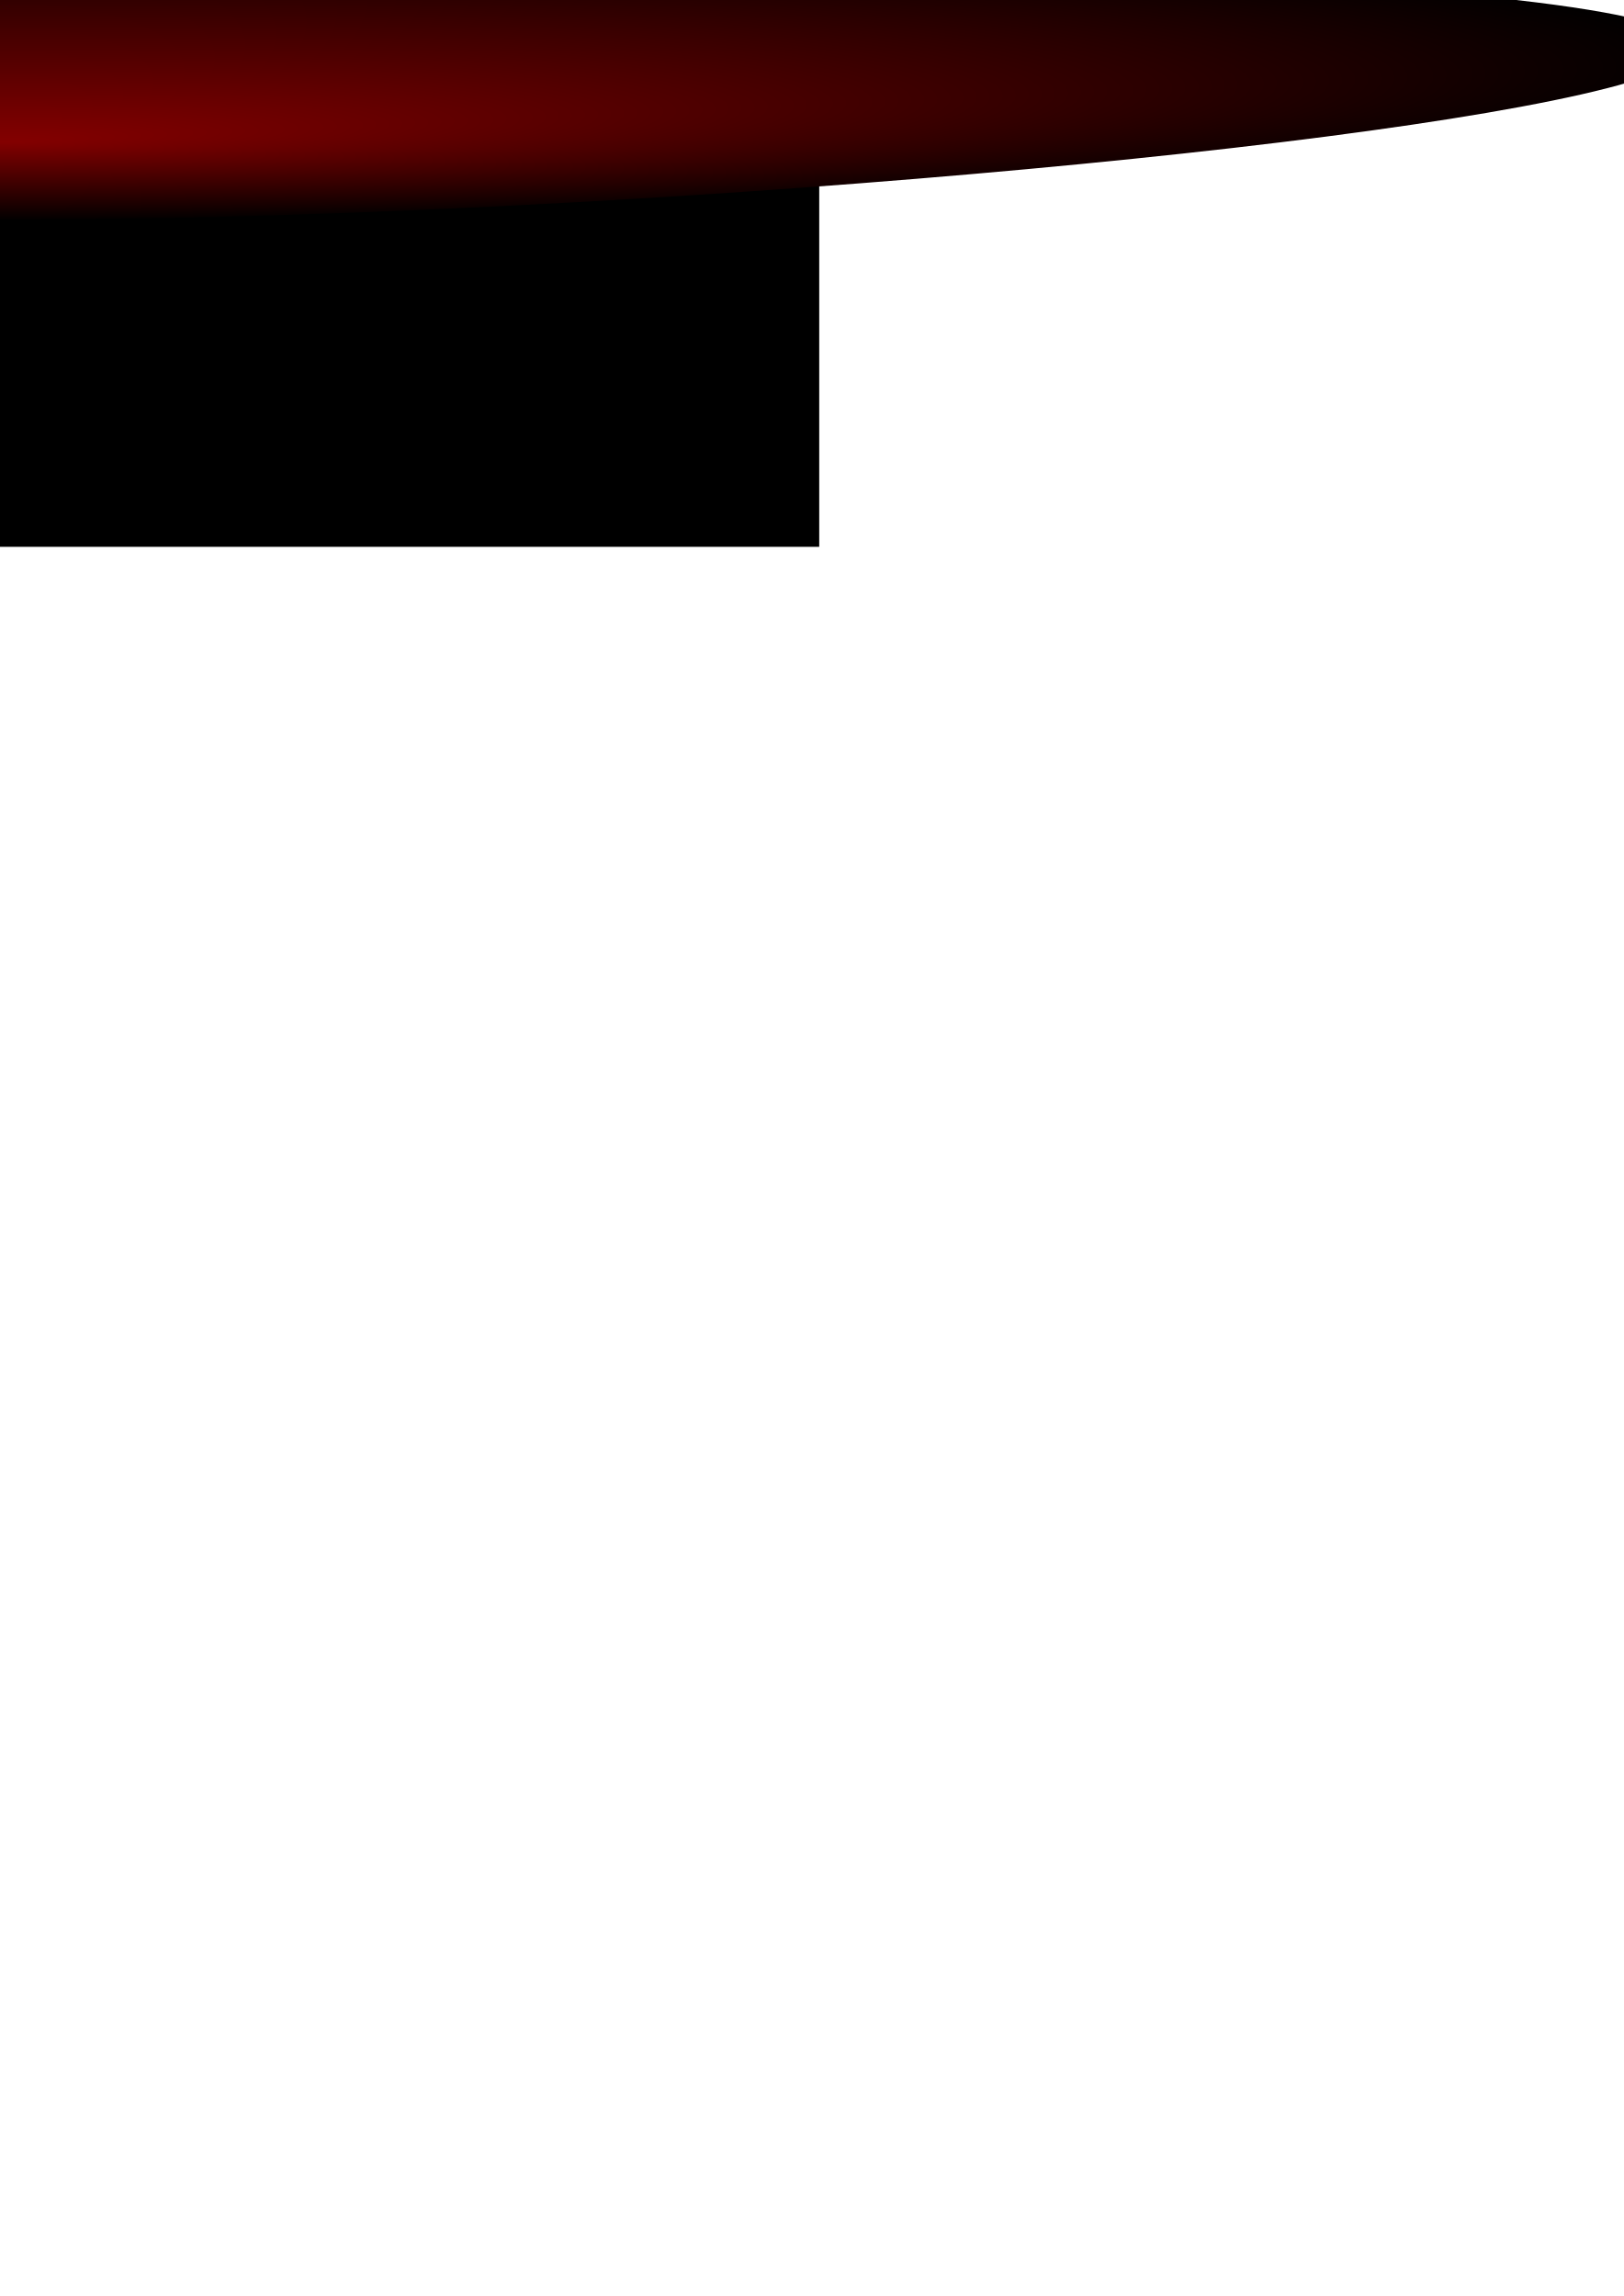
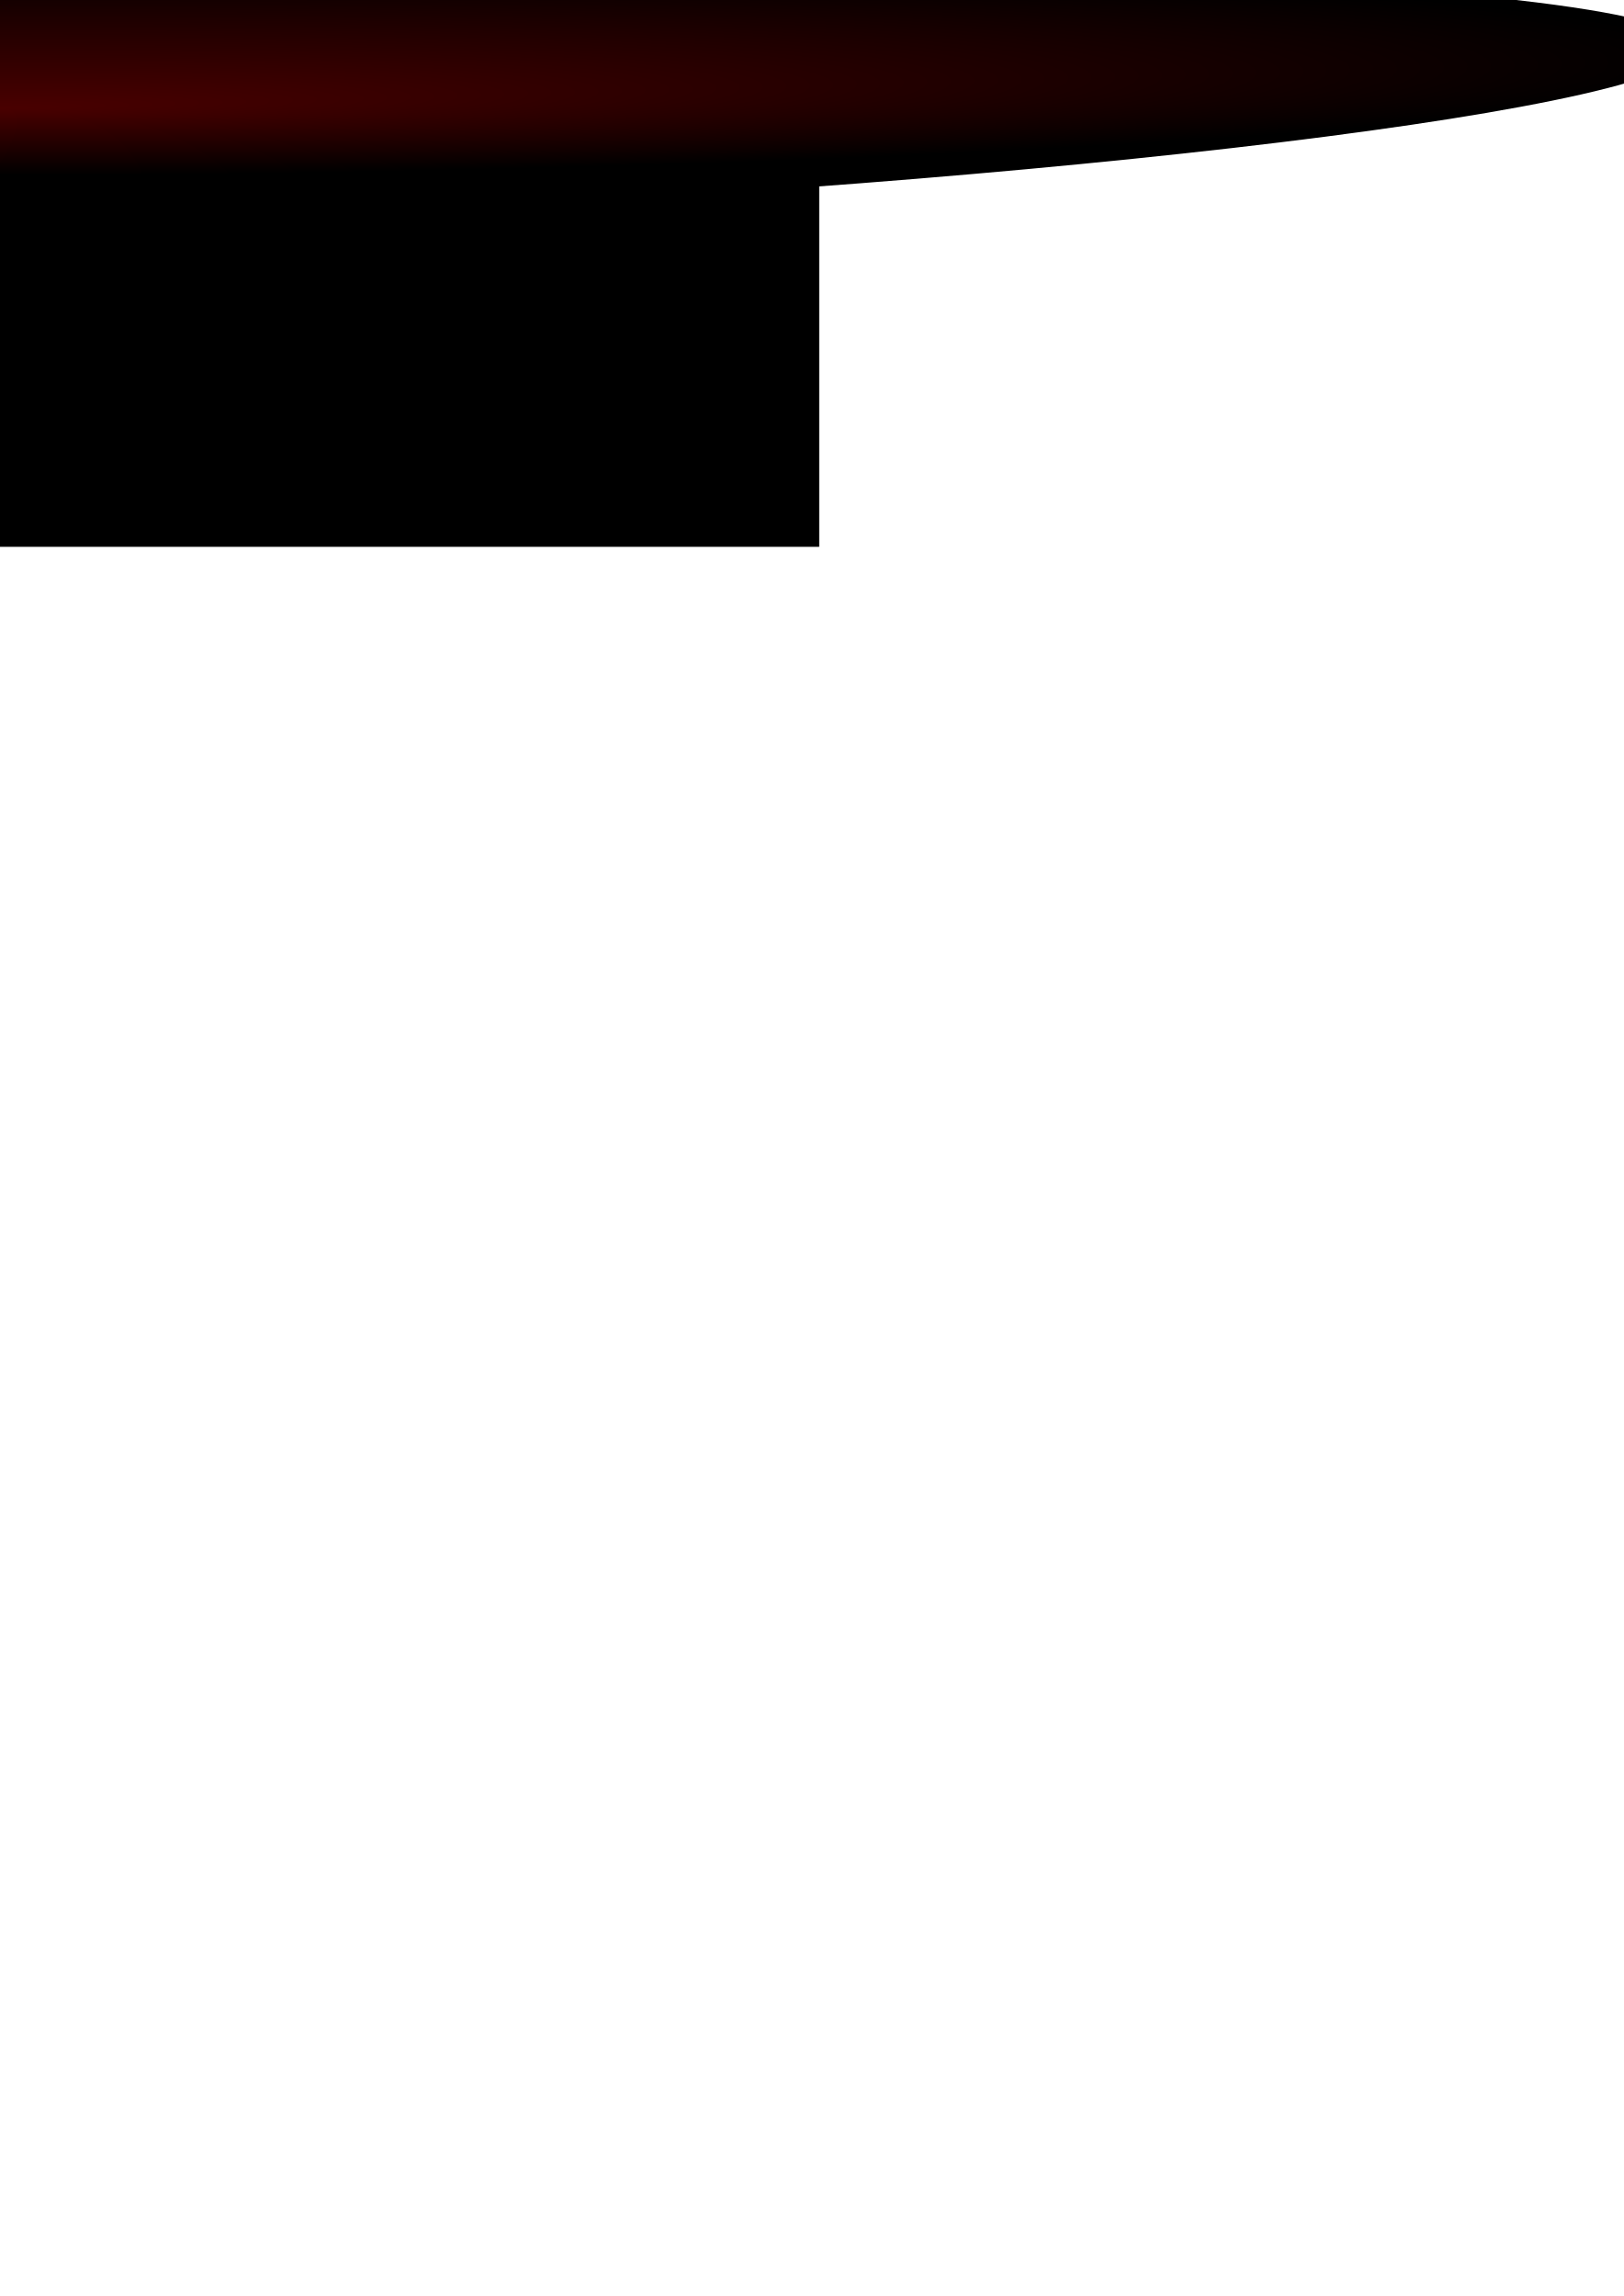
<svg xmlns="http://www.w3.org/2000/svg" xmlns:xlink="http://www.w3.org/1999/xlink" width="744.094" height="1052.362" id="svg3249">
  <defs id="defs3251">
    <radialGradient gradientTransform="matrix(1,0,0,0.910386,-241.73,-131.7239)" gradientUnits="userSpaceOnUse" xlink:href="#linearGradient2762" id="radialGradient3251" fy="176.288" fx="255.183" r="12.445" cy="176.288" cx="255.183" />
    <radialGradient gradientTransform="matrix(2.428837,4.387884e-3,-5.639633e-5,3.121722e-2,-1044.092,21.26704)" gradientUnits="userSpaceOnUse" xlink:href="#linearGradient2762" id="radialGradient3731" fy="198.449" fx="431.675" r="340.461" cy="198.449" cx="431.675" />
    <radialGradient gradientTransform="matrix(1,0,0,1.397924,-241.73,-205.9754)" gradientUnits="userSpaceOnUse" xlink:href="#linearGradient2762" id="radialGradient3259" fy="146.896" fx="69.48" r="24.516" cy="146.896" cx="69.48" />
    <radialGradient gradientTransform="matrix(6.959562,1.257299e-2,-1.615974e-4,8.944947e-2,-2814.294,-20.09596)" gradientUnits="userSpaceOnUse" xlink:href="#linearGradient2762" id="radialGradient3671" fy="198.449" fx="431.675" r="340.461" cy="198.449" cx="431.675" />
    <radialGradient gradientTransform="matrix(1,0,0,1.156986,-241.73,-168.3885)" gradientUnits="userSpaceOnUse" xlink:href="#linearGradient2762" id="radialGradient3261" fy="132.921" fx="113.072" r="30.984" cy="132.921" cx="113.072" />
    <radialGradient gradientTransform="matrix(6.959562,1.257299e-2,-1.615974e-4,8.944947e-2,-2827.022,-22.92436)" gradientUnits="userSpaceOnUse" xlink:href="#linearGradient2762" id="radialGradient3759" fy="198.449" fx="431.675" r="340.461" cy="198.449" cx="431.675" />
    <radialGradient gradientTransform="matrix(1,0,0,1.28609,-241.73,-197.7484)" gradientUnits="userSpaceOnUse" xlink:href="#linearGradient2762" id="radialGradient3269" fy="175.562" fx="232.865" r="9.39" cy="175.562" cx="232.865" />
    <radialGradient gradientTransform="matrix(2.428837,4.387884e-3,-5.639633e-5,3.121722e-2,-1044.092,21.26704)" gradientUnits="userSpaceOnUse" xlink:href="#linearGradient2762" id="radialGradient3735" fy="198.449" fx="431.675" r="340.461" cy="198.449" cx="431.675" />
    <radialGradient gradientTransform="matrix(1,0,0,1.707721,-241.73,-249.5342)" gradientUnits="userSpaceOnUse" xlink:href="#linearGradient2762" id="radialGradient3263" fy="144.142" fx="161.794" r="22.793" cy="144.142" cx="161.794" />
    <radialGradient gradientTransform="matrix(6.959562,1.257299e-2,-1.615974e-4,8.944947e-2,-2834.093,-24.33856)" gradientUnits="userSpaceOnUse" xlink:href="#linearGradient2762" id="radialGradient3755" fy="198.449" fx="431.675" r="340.461" cy="198.449" cx="431.675" />
    <radialGradient gradientTransform="matrix(1,0,0,1.075477,-241.73,-159.1961)" gradientUnits="userSpaceOnUse" xlink:href="#linearGradient2762" id="radialGradient3265" fy="154.672" fx="203.675" r="32.637" cy="154.672" cx="203.675" />
    <radialGradient gradientTransform="matrix(6.959562,1.257299e-2,-1.615974e-4,8.944947e-2,-2851.064,-11.61066)" gradientUnits="userSpaceOnUse" xlink:href="#linearGradient2762" id="radialGradient3763" fy="198.449" fx="431.675" r="340.461" cy="198.449" cx="431.675" />
    <radialGradient gradientTransform="matrix(1,0,0,1.240375,-241.73,-178.517)" gradientUnits="userSpaceOnUse" xlink:href="#linearGradient2762" id="radialGradient3267" fy="128.945" fx="237.564" r="28.546" cy="128.945" cx="237.564" />
    <radialGradient gradientTransform="matrix(6.959562,1.257299e-2,-1.615974e-4,8.944947e-2,-2878.641,-38.48076)" gradientUnits="userSpaceOnUse" xlink:href="#linearGradient2762" id="radialGradient3767" fy="198.449" fx="431.675" r="340.461" cy="198.449" cx="431.675" />
    <radialGradient gradientTransform="matrix(1,0,0,1.397924,-241.73,-209.0705)" gradientUnits="userSpaceOnUse" xlink:href="#linearGradient2762" id="radialGradient3253" fy="154.674" fx="300.062" r="24.516" cy="154.674" cx="300.062" />
    <radialGradient gradientTransform="matrix(6.959562,1.257299e-2,-1.615974e-4,8.944947e-2,-3071.681,-12.31776)" gradientUnits="userSpaceOnUse" xlink:href="#linearGradient2762" id="radialGradient3739" fy="198.449" fx="431.675" r="340.461" cy="198.449" cx="431.675" />
    <radialGradient gradientTransform="matrix(1,0,0,2.207308,-241.73,-315.7209)" gradientUnits="userSpaceOnUse" xlink:href="#linearGradient2762" id="radialGradient3255" fy="139.317" fx="330.628" r="15.693" cy="139.317" cx="330.628" />
    <radialGradient gradientTransform="matrix(6.959562,1.257299e-2,-1.615974e-4,8.944947e-2,-3081.58,-26.45986)" gradientUnits="userSpaceOnUse" xlink:href="#linearGradient2762" id="radialGradient3743" fy="198.449" fx="431.675" r="340.461" cy="198.449" cx="431.675" />
    <radialGradient gradientTransform="matrix(1,0,0,1.136965,-241.73,-168.5051)" gradientUnits="userSpaceOnUse" xlink:href="#linearGradient2762" id="radialGradient3257" fy="153.201" fx="368.654" r="31.53" cy="153.201" cx="368.654" />
    <radialGradient gradientTransform="matrix(6.959562,1.257299e-2,-1.615974e-4,8.944947e-2,-3092.894,-15.14616)" gradientUnits="userSpaceOnUse" xlink:href="#linearGradient2762" id="radialGradient3747" fy="198.449" fx="431.675" r="340.461" cy="198.449" cx="431.675" />
    <radialGradient gradientTransform="translate(-0.707107,-77.78174)" gradientUnits="userSpaceOnUse" xlink:href="#linearGradient7874" id="radialGradient8836" fy="80.09" fx="-178.898" r="34.648" cy="80.09" cx="-178.898" />
    <radialGradient gradientTransform="translate(58.68987,-93.33809)" gradientUnits="userSpaceOnUse" xlink:href="#linearGradient7874" id="radialGradient8840" fy="80.09" fx="-178.898" r="34.648" cy="80.09" cx="-178.898" />
    <radialGradient gradientTransform="translate(98.99496,-82.73149)" gradientUnits="userSpaceOnUse" xlink:href="#linearGradient7874" id="radialGradient8844" fy="80.09" fx="-178.898" r="34.648" cy="80.09" cx="-178.898" />
    <radialGradient gradientTransform="translate(137.1787,-72.12489)" gradientUnits="userSpaceOnUse" xlink:href="#linearGradient7874" id="radialGradient8848" fy="80.09" fx="-178.898" r="34.648" cy="80.09" cx="-178.898" />
    <radialGradient gradientTransform="translate(192.333,-94.75231)" gradientUnits="userSpaceOnUse" xlink:href="#linearGradient7874" id="radialGradient8852" fy="80.09" fx="-178.898" r="34.648" cy="80.09" cx="-178.898" />
    <radialGradient gradientTransform="translate(229.1026,-67.17514)" gradientUnits="userSpaceOnUse" xlink:href="#linearGradient7874" id="radialGradient8856" fy="80.09" fx="-178.898" r="34.648" cy="80.09" cx="-178.898" />
    <radialGradient gradientTransform="translate(266.5793,-82.73149)" gradientUnits="userSpaceOnUse" xlink:href="#linearGradient7874" id="radialGradient8860" fy="80.09" fx="-178.898" r="34.648" cy="80.09" cx="-178.898" />
    <radialGradient gradientTransform="translate(312.5412,-72.12489)" gradientUnits="userSpaceOnUse" xlink:href="#linearGradient7874" id="radialGradient8864" fy="80.09" fx="-178.898" r="34.648" cy="80.09" cx="-178.898" />
    <radialGradient gradientTransform="matrix(1,0,0,1.707721,-241.73,-252.0364)" gradientUnits="userSpaceOnUse" xlink:href="#linearGradient2762" id="radialGradient3271" fy="147.677" fx="417.922" r="22.793" cy="147.677" cx="417.922" />
    <linearGradient id="linearGradient2762">
      <stop id="stop2764" offset="0" style="stop-color:yellow;stop-opacity:1" />
      <stop id="stop2766" offset="1" style="stop-color:#f10;stop-opacity:0.144" />
    </linearGradient>
    <radialGradient gradientTransform="matrix(6.959562,1.257299e-2,-1.615974e-4,8.944947e-2,-3099.965,-20.80296)" gradientUnits="userSpaceOnUse" xlink:href="#linearGradient2762" id="radialGradient3751" fy="198.449" fx="431.675" r="340.461" cy="198.449" cx="431.675" />
    <linearGradient id="linearGradient7874">
      <stop id="stop7876" offset="0" style="stop-color:yellow;stop-opacity:0.402" />
      <stop id="stop7878" offset="1" style="stop-color:#f10;stop-opacity:0" />
    </linearGradient>
    <radialGradient gradientTransform="translate(350.0179,-78.48885)" gradientUnits="userSpaceOnUse" xlink:href="#linearGradient7874" id="radialGradient8868" fy="80.09" fx="-178.898" r="34.648" cy="80.09" cx="-178.898" />
    <linearGradient id="linearGradient3066">
-       <stop id="stop3068" offset="0" style="stop-color:#640000;stop-opacity:1;" />
+       <stop id="stop3068" offset="0" style="stop-color:#0f0000;stop-opacity:1;" />
      <stop id="stop3070" offset="1" style="stop-color:black;stop-opacity:1;" />
    </linearGradient>
    <linearGradient id="linearGradient3013">
-       <stop style="stop-color:#830000;stop-opacity:1;" offset="0" id="stop3015" />
-       <stop style="stop-color:black;stop-opacity:1;" offset="1" id="stop3017" />
+       <stop style="stop-color:#490000;stop-opacity:1;" offset="0" id="stop3015" />
+       <stop style="stop-color:#000000;stop-opacity:1;" offset="1" id="stop3017" />
    </linearGradient>
-     <radialGradient xlink:href="#linearGradient3013" id="radialGradient3019" cx="472.623" cy="236.434" fx="475.286" fy="941.62" r="1439.636" gradientTransform="matrix(0.5453879,-9.2310531e-4,1.7033857e-4,4.9470026e-2,-257.4882,18.93704)" gradientUnits="userSpaceOnUse" />
-     <radialGradient xlink:href="#linearGradient3066" id="radialGradient10554" cx="23.476" cy="190.365" fx="23.476" fy="190.365" r="351.807" gradientTransform="matrix(1,0,0,0.3492466,-1.3122619e-7,-87.64454)" gradientUnits="userSpaceOnUse" />
+     <radialGradient xlink:href="#linearGradient3013" id="radialGradient3019" cx="472.623" cy="236.434" fx="471.627" fy="796.534" r="1439.636" gradientTransform="matrix(0.5453846,-1.9918704e-3,1.7033857e-4,3.4862526e-2,-257.4867,22.89587)" gradientUnits="userSpaceOnUse" />
+     <radialGradient r="457.493" fy="2865.388" fx="3097.018" cy="2865.388" cx="3097.018" gradientTransform="matrix(0.2139479,5.3412357e-3,1.0633163e-3,7.5964267e-2,-662.3631,-316.132)" gradientUnits="userSpaceOnUse" id="radialGradient7729" xlink:href="#linearGradient7823" />
+     <linearGradient y2="848.205" x2="2981.983" y1="996.844" x1="2974.462" gradientUnits="userSpaceOnUse" id="linearGradient6675" xlink:href="#linearGradient3189" />
+     <linearGradient id="linearGradient2475">
+       <stop id="stop2477" offset="0" style="stop-color:maroon;stop-opacity:1;" />
+       <stop id="stop2479" offset="1" style="stop-color:black;stop-opacity:1;" />
+     </linearGradient>
+     <linearGradient id="linearGradient2468">
+       <stop style="stop-color:#400000;stop-opacity:1;" offset="0" id="stop2470" />
+       <stop style="stop-color:black;stop-opacity:1;" offset="1" id="stop2472" />
+     </linearGradient>
+     <radialGradient cx="-178.898" cy="80.09" r="34.648" fx="-178.898" fy="80.09" id="radialGradient2466" xlink:href="#linearGradient7874" gradientUnits="userSpaceOnUse" gradientTransform="translate(350.0179,-78.48885)" />
+     <linearGradient id="linearGradient2460">
+       <stop style="stop-color:yellow;stop-opacity:0.402" offset="0" id="stop2462" />
+       <stop style="stop-color:#f10;stop-opacity:0" offset="1" id="stop2464" />
+     </linearGradient>
+     <radialGradient cx="431.675" cy="198.449" r="340.461" fx="431.675" fy="198.449" id="radialGradient2458" xlink:href="#linearGradient2762" gradientUnits="userSpaceOnUse" gradientTransform="matrix(6.959562,1.257299e-2,-1.615974e-4,8.944947e-2,-3099.965,-20.80296)" />
+     <linearGradient id="linearGradient2452">
+       <stop style="stop-color:yellow;stop-opacity:1" offset="0" id="stop2454" />
+       <stop style="stop-color:#f10;stop-opacity:0.144" offset="1" id="stop2456" />
+     </linearGradient>
+     <radialGradient cx="417.922" cy="147.677" r="22.793" fx="417.922" fy="147.677" id="radialGradient2450" xlink:href="#linearGradient2762" gradientUnits="userSpaceOnUse" gradientTransform="matrix(1,0,0,1.707721,-241.73,-252.0364)" />
+     <radialGradient cx="-178.898" cy="80.09" r="34.648" fx="-178.898" fy="80.09" id="radialGradient2448" xlink:href="#linearGradient7874" gradientUnits="userSpaceOnUse" gradientTransform="translate(312.5412,-72.12489)" />
+     <radialGradient cx="-178.898" cy="80.09" r="34.648" fx="-178.898" fy="80.09" id="radialGradient2446" xlink:href="#linearGradient7874" gradientUnits="userSpaceOnUse" gradientTransform="translate(266.5793,-82.73149)" />
+     <radialGradient cx="-178.898" cy="80.09" r="34.648" fx="-178.898" fy="80.09" id="radialGradient2444" xlink:href="#linearGradient7874" gradientUnits="userSpaceOnUse" gradientTransform="translate(229.1026,-67.17514)" />
+     <radialGradient cx="-178.898" cy="80.09" r="34.648" fx="-178.898" fy="80.09" id="radialGradient2442" xlink:href="#linearGradient7874" gradientUnits="userSpaceOnUse" gradientTransform="translate(192.333,-94.75231)" />
+     <radialGradient cx="-178.898" cy="80.09" r="34.648" fx="-178.898" fy="80.09" id="radialGradient2440" xlink:href="#linearGradient7874" gradientUnits="userSpaceOnUse" gradientTransform="translate(137.1787,-72.12489)" />
+     <radialGradient cx="-178.898" cy="80.09" r="34.648" fx="-178.898" fy="80.09" id="radialGradient2438" xlink:href="#linearGradient7874" gradientUnits="userSpaceOnUse" gradientTransform="translate(98.99496,-82.73149)" />
+     <radialGradient cx="-178.898" cy="80.09" r="34.648" fx="-178.898" fy="80.09" id="radialGradient2436" xlink:href="#linearGradient7874" gradientUnits="userSpaceOnUse" gradientTransform="translate(58.68987,-93.33809)" />
+     <radialGradient cx="-178.898" cy="80.09" r="34.648" fx="-178.898" fy="80.09" id="radialGradient2434" xlink:href="#linearGradient7874" gradientUnits="userSpaceOnUse" gradientTransform="translate(-0.707107,-77.78174)" />
+     <radialGradient cx="431.675" cy="198.449" r="340.461" fx="431.675" fy="198.449" id="radialGradient2432" xlink:href="#linearGradient2762" gradientUnits="userSpaceOnUse" gradientTransform="matrix(6.959562,1.257299e-2,-1.615974e-4,8.944947e-2,-3092.894,-15.14616)" />
+     <radialGradient cx="368.654" cy="153.201" r="31.53" fx="368.654" fy="153.201" id="radialGradient2430" xlink:href="#linearGradient2762" gradientUnits="userSpaceOnUse" gradientTransform="matrix(1,0,0,1.136965,-241.73,-168.5051)" />
+     <radialGradient cx="431.675" cy="198.449" r="340.461" fx="431.675" fy="198.449" id="radialGradient2428" xlink:href="#linearGradient2762" gradientUnits="userSpaceOnUse" gradientTransform="matrix(6.959562,1.257299e-2,-1.615974e-4,8.944947e-2,-3081.58,-26.45986)" />
+     <radialGradient cx="330.628" cy="139.317" r="15.693" fx="330.628" fy="139.317" id="radialGradient2426" xlink:href="#linearGradient2762" gradientUnits="userSpaceOnUse" gradientTransform="matrix(1,0,0,2.207308,-241.73,-315.7209)" />
+     <radialGradient cx="431.675" cy="198.449" r="340.461" fx="431.675" fy="198.449" id="radialGradient2424" xlink:href="#linearGradient2762" gradientUnits="userSpaceOnUse" gradientTransform="matrix(6.959562,1.257299e-2,-1.615974e-4,8.944947e-2,-3071.681,-12.31776)" />
+     <radialGradient cx="300.062" cy="154.674" r="24.516" fx="300.062" fy="154.674" id="radialGradient2422" xlink:href="#linearGradient2762" gradientUnits="userSpaceOnUse" gradientTransform="matrix(1,0,0,1.397924,-241.73,-209.0705)" />
+     <radialGradient cx="431.675" cy="198.449" r="340.461" fx="431.675" fy="198.449" id="radialGradient2420" xlink:href="#linearGradient2762" gradientUnits="userSpaceOnUse" gradientTransform="matrix(6.959562,1.257299e-2,-1.615974e-4,8.944947e-2,-2878.641,-38.48076)" />
+     <radialGradient cx="237.564" cy="128.945" r="28.546" fx="237.564" fy="128.945" id="radialGradient2418" xlink:href="#linearGradient2762" gradientUnits="userSpaceOnUse" gradientTransform="matrix(1,0,0,1.240375,-241.73,-178.517)" />
+     <radialGradient cx="431.675" cy="198.449" r="340.461" fx="431.675" fy="198.449" id="radialGradient2416" xlink:href="#linearGradient2762" gradientUnits="userSpaceOnUse" gradientTransform="matrix(6.959562,1.257299e-2,-1.615974e-4,8.944947e-2,-2851.064,-11.61066)" />
+     <radialGradient cx="203.675" cy="154.672" r="32.637" fx="203.675" fy="154.672" id="radialGradient2414" xlink:href="#linearGradient2762" gradientUnits="userSpaceOnUse" gradientTransform="matrix(1,0,0,1.075477,-241.73,-159.1961)" />
+     <radialGradient cx="431.675" cy="198.449" r="340.461" fx="431.675" fy="198.449" id="radialGradient2412" xlink:href="#linearGradient2762" gradientUnits="userSpaceOnUse" gradientTransform="matrix(6.959562,1.257299e-2,-1.615974e-4,8.944947e-2,-2834.093,-24.33856)" />
+     <radialGradient cx="161.794" cy="144.142" r="22.793" fx="161.794" fy="144.142" id="radialGradient2410" xlink:href="#linearGradient2762" gradientUnits="userSpaceOnUse" gradientTransform="matrix(1,0,0,1.707721,-241.73,-249.5342)" />
+     <radialGradient cx="431.675" cy="198.449" r="340.461" fx="431.675" fy="198.449" id="radialGradient2408" xlink:href="#linearGradient2762" gradientUnits="userSpaceOnUse" gradientTransform="matrix(2.428837,4.387884e-3,-5.639633e-5,3.121722e-2,-1044.092,21.26704)" />
+     <radialGradient cx="232.865" cy="175.562" r="9.39" fx="232.865" fy="175.562" id="radialGradient2406" xlink:href="#linearGradient2762" gradientUnits="userSpaceOnUse" gradientTransform="matrix(1,0,0,1.28609,-241.73,-197.7484)" />
+     <radialGradient cx="431.675" cy="198.449" r="340.461" fx="431.675" fy="198.449" id="radialGradient2404" xlink:href="#linearGradient2762" gradientUnits="userSpaceOnUse" gradientTransform="matrix(6.959562,1.257299e-2,-1.615974e-4,8.944947e-2,-2827.022,-22.92436)" />
+     <radialGradient cx="113.072" cy="132.921" r="30.984" fx="113.072" fy="132.921" id="radialGradient2402" xlink:href="#linearGradient2762" gradientUnits="userSpaceOnUse" gradientTransform="matrix(1,0,0,1.156986,-241.73,-168.3885)" />
+     <radialGradient cx="431.675" cy="198.449" r="340.461" fx="431.675" fy="198.449" id="radialGradient2400" xlink:href="#linearGradient2762" gradientUnits="userSpaceOnUse" gradientTransform="matrix(6.959562,1.257299e-2,-1.615974e-4,8.944947e-2,-2814.294,-20.09596)" />
+     <radialGradient cx="69.48" cy="146.896" r="24.516" fx="69.48" fy="146.896" id="radialGradient2398" xlink:href="#linearGradient2762" gradientUnits="userSpaceOnUse" gradientTransform="matrix(1,0,0,1.397924,-241.73,-205.9754)" />
+     <radialGradient cx="431.675" cy="198.449" r="340.461" fx="431.675" fy="198.449" id="radialGradient2396" xlink:href="#linearGradient2762" gradientUnits="userSpaceOnUse" gradientTransform="matrix(2.428837,4.387884e-3,-5.639633e-5,3.121722e-2,-1044.092,21.26704)" />
+     <radialGradient cx="255.183" cy="176.288" r="12.445" fx="255.183" fy="176.288" id="radialGradient2394" xlink:href="#linearGradient2762" gradientUnits="userSpaceOnUse" gradientTransform="matrix(1,0,0,0.910386,-241.73,-131.7239)" />
+     <linearGradient y2="296.085" x2="2508.725" y1="344.719" x1="2855.339" gradientTransform="matrix(-1.026665,-2.931287e-2,2.847981e-2,-0.997488,5342.48,964.7946)" gradientUnits="userSpaceOnUse" id="linearGradient2470" xlink:href="#linearGradient3026" />
+     <linearGradient id="linearGradient3026">
+       <stop id="stop3028" offset="0" style="stop-color:black;stop-opacity:1;" />
+       <stop style="stop-color:#650000;stop-opacity:1;" offset="0.21" id="stop3040" />
+       <stop style="stop-color:white;stop-opacity:1;" offset="0.268" id="stop3034" />
+       <stop id="stop3036" offset="0.32" style="stop-color:#862721;stop-opacity:1;" />
+       <stop id="stop3030" offset="1" style="stop-color:black;stop-opacity:1;" />
+     </linearGradient>
+     <linearGradient y2="278.114" x2="2850.386" y1="268.489" x1="2480.271" gradientTransform="matrix(0.835033,-1.228643e-2,-2.316391e-2,-0.418095,963.5451,661.5676)" gradientUnits="userSpaceOnUse" id="linearGradient2472" xlink:href="#linearGradient3238" />
+     <linearGradient id="linearGradient3238">
+       <stop style="stop-color:black;stop-opacity:1;" offset="0" id="stop3240" />
+       <stop id="stop3242" offset="0.177" style="stop-color:#5c432e;stop-opacity:1;" />
+       <stop id="stop3244" offset="0.271" style="stop-color:white;stop-opacity:1;" />
+       <stop style="stop-color:#705e41;stop-opacity:1;" offset="0.321" id="stop3246" />
+       <stop id="stop3254" offset="0.471" style="stop-color:#a27832;stop-opacity:1;" />
+       <stop id="stop3250" offset="0.561" style="stop-color:#fafafa;stop-opacity:1;" />
+       <stop style="stop-color:#674427;stop-opacity:1;" offset="0.647" id="stop3252" />
+       <stop style="stop-color:black;stop-opacity:1;" offset="1" id="stop3248" />
+     </linearGradient>
+     <linearGradient y2="800.951" x2="3297.746" y1="690.15" x1="2782.035" gradientTransform="matrix(1.027083,0,0,0.997894,-68.48213,0.346606)" gradientUnits="userSpaceOnUse" id="linearGradient2474" xlink:href="#linearGradient3026" />
+     <linearGradient y2="191.575" x2="2363.571" y1="135.146" x1="2392.143" gradientUnits="userSpaceOnUse" id="linearGradient2476" xlink:href="#linearGradient3267" />
+     <linearGradient id="linearGradient3267">
+       <stop id="stop3269" offset="0" style="stop-color:#3b1a00;stop-opacity:1;" />
+       <stop style="stop-color:#934f00;stop-opacity:1;" offset="0.179" id="stop3279" />
+       <stop id="stop3281" offset="0.589" style="stop-color:#dd9200;stop-opacity:1;" />
+       <stop style="stop-color:#a88200;stop-opacity:1;" offset="0.795" id="stop3283" />
+       <stop id="stop3285" offset="1" style="stop-color:#592c00;stop-opacity:1;" />
+     </linearGradient>
+     <linearGradient y2="331.335" x2="2820" y1="302.764" x1="2528.571" gradientTransform="matrix(1.027083,0,0,0.997894,-68.48213,0.346606)" gradientUnits="userSpaceOnUse" id="linearGradient2478" xlink:href="#linearGradient3026" />
+     <linearGradient y2="331.335" x2="2820" y1="302.764" x1="2528.571" gradientTransform="matrix(1.012096,-0.114034,0.129793,0.889205,257.4962,340.0523)" gradientUnits="userSpaceOnUse" id="linearGradient2480" xlink:href="#linearGradient3026" />
+     <linearGradient y2="848.205" x2="2981.983" y1="996.844" x1="2974.462" gradientUnits="userSpaceOnUse" id="linearGradient2482" xlink:href="#linearGradient3189" />
+     <linearGradient id="linearGradient3189">
+       <stop id="stop3191" offset="0" style="stop-color:#202020;stop-opacity:1;" />
+       <stop id="stop3193" offset="1" style="stop-color:black;stop-opacity:1;" />
+     </linearGradient>
+     <linearGradient y2="191.575" x2="2363.571" y1="135.146" x1="2392.143" gradientTransform="matrix(0.562574,-0.379863,0.276861,0.771872,2012.88,1025.457)" gradientUnits="userSpaceOnUse" id="linearGradient2484" xlink:href="#linearGradient3267" />
+     <radialGradient r="189.623" fy="-120.738" fx="3255.654" cy="-34.582" cx="3257.168" gradientTransform="matrix(0.888251,-0.112245,2.604877e-2,0.206137,364.8593,330.8028)" gradientUnits="userSpaceOnUse" id="radialGradient2486" xlink:href="#linearGradient3267" />
+     <radialGradient r="189.623" fy="-120.738" fx="3255.654" cy="-34.582" cx="3257.168" gradientTransform="matrix(0.997293,0.197123,-4.691442e-2,0.22568,-709.9743,-690.4699)" gradientUnits="userSpaceOnUse" id="radialGradient2488" xlink:href="#linearGradient3267" />
+     <radialGradient r="457.493" fy="2865.388" fx="3097.018" cy="2865.388" cx="3097.018" gradientTransform="matrix(1,0,0,0.506173,0,1415.006)" gradientUnits="userSpaceOnUse" id="radialGradient3226" xlink:href="#linearGradient7823" />
+     <linearGradient id="linearGradient7823">
+       <stop id="stop7825" offset="0" style="stop-color:#000000;stop-opacity:0.639;" />
+       <stop id="stop7827" offset="1" style="stop-color:#000000;stop-opacity:0;" />
+     </linearGradient>
+     <radialGradient r="457.493" fy="2865.388" fx="3097.018" cy="2865.388" cx="3097.018" gradientTransform="matrix(1,0,0,0.506173,0,1415.006)" gradientUnits="userSpaceOnUse" id="radialGradient3228" xlink:href="#linearGradient7823" />
+     <linearGradient y2="1905.063" x2="3432.982" y1="1893.767" x1="3057.045" gradientTransform="translate(1167.265,-105.4304)" gradientUnits="userSpaceOnUse" id="linearGradient3230" xlink:href="#linearGradient3189" />
+     <linearGradient y2="2003.016" x2="3314.394" y1="2238.352" x1="2942.922" gradientTransform="translate(1167.265,-105.4304)" gradientUnits="userSpaceOnUse" id="linearGradient3232" xlink:href="#linearGradient3189" />
+     <radialGradient r="167.739" fy="2225.887" fx="3248.462" cy="2237.183" cx="3229.636" gradientTransform="matrix(0.640367,0,0,0.640367,2201.024,954.9246)" gradientUnits="userSpaceOnUse" id="radialGradient3234" xlink:href="#linearGradient6869" />
+     <linearGradient id="linearGradient6869">
+       <stop id="stop6871" offset="0" style="stop-color:black;stop-opacity:1;" />
+       <stop style="stop-color:#1f1f1f;stop-opacity:1;" offset="0.107" id="stop6883" />
+       <stop style="stop-color:black;stop-opacity:1;" offset="0.302" id="stop6881" />
+       <stop style="stop-color:#2c2c2c;stop-opacity:1;" offset="0.429" id="stop6879" />
+       <stop style="stop-color:#0f0f0f;stop-opacity:1;" offset="0.867" id="stop6877" />
+       <stop id="stop6873" offset="1" style="stop-color:#515151;stop-opacity:1;" />
+     </linearGradient>
+     <radialGradient r="167.739" fy="2225.887" fx="3248.462" cy="2237.183" cx="3229.636" gradientTransform="matrix(1.089791,0,0,1.089791,803.1782,-385.9965)" gradientUnits="userSpaceOnUse" id="radialGradient3236" xlink:href="#linearGradient6869" />
+     <linearGradient y2="1933.459" x2="2615.05" y1="1833.521" x1="2503.535" gradientTransform="translate(1186.092,-101.665)" gradientUnits="userSpaceOnUse" id="linearGradient3239" xlink:href="#linearGradient3189" />
+     <linearGradient y2="2003.016" x2="3314.394" y1="2238.352" x1="2942.922" gradientTransform="translate(643.3024,-116.6242)" gradientUnits="userSpaceOnUse" id="linearGradient3241" xlink:href="#linearGradient3189" />
+     <radialGradient r="167.739" fy="2237.184" fx="3229.637" cy="2237.183" cx="3229.636" gradientTransform="matrix(1.089791,0,0,1.089791,275.8652,-414.2351)" gradientUnits="userSpaceOnUse" id="radialGradient3243" xlink:href="#linearGradient6869" />
+     <radialGradient r="167.739" fy="2237.184" fx="3229.637" cy="2237.183" cx="3229.636" gradientTransform="matrix(0.618387,0,0,0.618387,1711.726,967.9706)" gradientUnits="userSpaceOnUse" id="radialGradient3245" xlink:href="#linearGradient6869" />
+     <radialGradient r="167.739" fy="2237.184" fx="3229.637" cy="2237.183" cx="3229.636" gradientTransform="matrix(0.438804,0,0,0.438804,2487.512,1309.484)" gradientUnits="userSpaceOnUse" id="radialGradient3247" xlink:href="#linearGradient6869" />
+     <radialGradient r="457.493" fy="2865.388" fx="3097.018" cy="2865.388" cx="3097.018" gradientTransform="matrix(1,0,0,0.506173,0,1415.006)" gradientUnits="userSpaceOnUse" id="radialGradient4541" xlink:href="#linearGradient7823" />
+     <linearGradient id="linearGradient7742">
+       <stop style="stop-color:#000000;stop-opacity:0.392;" offset="0" id="stop7744" />
+       <stop style="stop-color:#000000;stop-opacity:0;" offset="1" id="stop7746" />
+     </linearGradient>
+     <linearGradient id="linearGradient7748">
+       <stop style="stop-color:#000000;stop-opacity:0.237;" offset="0" id="stop7750" />
+       <stop style="stop-color:#000000;stop-opacity:0;" offset="1" id="stop7752" />
+     </linearGradient>
+     <radialGradient xlink:href="#linearGradient7748" id="radialGradient2584" gradientUnits="userSpaceOnUse" gradientTransform="matrix(9.6402593e-2,2.406703e-3,4.7911882e-4,3.4228677e-2,-411.9529,-72.91363)" cx="3097.018" cy="2865.388" fx="3097.018" fy="2865.388" r="457.493" />
+     <radialGradient xlink:href="#linearGradient7742" id="radialGradient2587" gradientUnits="userSpaceOnUse" gradientTransform="matrix(9.6402593e-2,2.406703e-3,4.7911882e-4,3.4228677e-2,-541.0989,-66.70469)" cx="3097.018" cy="2865.388" fx="3097.018" fy="2865.388" r="457.493" />
+     <radialGradient xlink:href="#linearGradient3267" id="radialGradient2598" gradientUnits="userSpaceOnUse" gradientTransform="matrix(0.1074603,2.1240408e-2,-5.0551253e-3,2.4317484e-2,-554.6377,-147.8968)" cx="3257.168" cy="-34.582" fx="3255.654" fy="-120.738" r="189.623" />
+     <radialGradient xlink:href="#linearGradient3267" id="radialGradient2601" gradientUnits="userSpaceOnUse" gradientTransform="matrix(9.5710842e-2,-1.2094629e-2,2.8068086e-3,2.2211686e-2,-438.8221,-37.85252)" cx="3257.168" cy="-34.582" fx="3255.654" fy="-120.738" r="189.623" />
+     <linearGradient xlink:href="#linearGradient3267" id="linearGradient2617" gradientUnits="userSpaceOnUse" gradientTransform="matrix(6.0618498e-2,-4.0931019e-2,2.9832342e-2,8.3170806e-2,-261.2445,36.9979)" x1="2392.143" y1="135.146" x2="2363.571" y2="191.575" />
+     <linearGradient xlink:href="#linearGradient3026" id="linearGradient2623" gradientUnits="userSpaceOnUse" gradientTransform="matrix(0.1090554,-1.2287398e-2,1.3985462e-2,9.581367e-2,-450.3907,-36.85587)" x1="2528.571" y1="302.764" x2="2820" y2="331.335" />
+     <linearGradient xlink:href="#linearGradient3026" id="linearGradient2628" gradientUnits="userSpaceOnUse" gradientTransform="matrix(0.1106703,0,0,0.1075252,-485.5155,-73.45985)" x1="2528.571" y1="302.764" x2="2820" y2="331.335" />
+     <linearGradient xlink:href="#linearGradient3267" id="linearGradient2631" gradientUnits="userSpaceOnUse" gradientTransform="matrix(0.1077521,0,0,0.1077521,-478.1365,-73.4972)" x1="2392.143" y1="135.146" x2="2363.571" y2="191.575" />
+     <linearGradient xlink:href="#linearGradient3026" id="linearGradient2636" gradientUnits="userSpaceOnUse" gradientTransform="matrix(0.1211844,0,0,0.1167772,-530.1946,-92.72566)" x1="2782.035" y1="690.15" x2="3297.746" y2="800.951" />
+     <linearGradient xlink:href="#linearGradient3238" id="linearGradient2639" gradientUnits="userSpaceOnUse" gradientTransform="matrix(8.9976473e-2,-1.323888e-3,-2.4959589e-3,-4.5050586e-2,-374.3125,-2.211932)" x1="2480.271" y1="268.489" x2="2850.386" y2="278.114" />
+     <linearGradient xlink:href="#linearGradient3026" id="linearGradient2643" gradientUnits="userSpaceOnUse" gradientTransform="matrix(-0.1106253,-3.158522e-3,3.068758e-3,-0.1074814,97.52675,30.46139)" x1="2855.339" y1="344.719" x2="2508.725" y2="296.085" />
+     <radialGradient xlink:href="#linearGradient7823" id="radialGradient2647" gradientUnits="userSpaceOnUse" gradientTransform="matrix(0.1859745,4.6428768e-3,9.2428923e-4,6.6032049e-2,-748.6272,-158.5498)" cx="3097.018" cy="2865.388" fx="3097.018" fy="2865.388" r="457.493" />
  </defs>
-   <g id="layer1">
-     <path style="color:#000000;fill:url(#radialGradient10554);fill-opacity:1.0;fill-rule:nonzero;stroke:none;stroke-width:2.043;stroke-linecap:butt;stroke-linejoin:miter;marker:none;marker-start:none;marker-mid:none;marker-end:none;stroke-miterlimit:4;stroke-dasharray:none;stroke-dashoffset:0;stroke-opacity:1;visibility:visible;display:inline;overflow:visible" d="M -328.331,-186.885 L 375.283,-186.885 L 375.283,-4.007 L -328.331,-4.007 L -328.331,-186.885 z " id="rect3182" />
-     <path style="color:#000000;fill:#000000;fill-opacity:1;fill-rule:nonzero;stroke:none;stroke-width:2.043;stroke-linecap:butt;stroke-linejoin:miter;marker:none;marker-start:none;marker-mid:none;marker-end:none;stroke-miterlimit:4;stroke-dasharray:none;stroke-dashoffset:0;stroke-opacity:1;visibility:visible;display:inline;overflow:visible" d="M -328.19,67.756 L 375.424,67.756 L 375.424,250.633 L -328.19,250.633 L -328.19,67.756 z " id="path4041" />
-     <path style="color:#000000;fill:url(#radialGradient3019);fill-opacity:1;fill-rule:nonzero;stroke:none;stroke-width:20;stroke-linecap:butt;stroke-linejoin:miter;marker:none;marker-start:none;marker-mid:none;marker-end:none;stroke-miterlimit:4;stroke-dasharray:none;stroke-dashoffset:0;stroke-opacity:1;visibility:visible;display:inline;overflow:visible" d="M 2.52,100.643 C -502.674,100.268 -1334.148,-19.992 -1.578,-19.992 C 1455.519,-19.992 507.778,101.018 2.52,100.643 z " id="path3188" />
+   <g id="layer1" style="display:inline">
+     <path style="color:#000000;fill:#000000;fill-opacity:1;fill-rule:nonzero;stroke:none;stroke-width:2.043;stroke-linecap:butt;stroke-linejoin:miter;marker:none;marker-start:none;marker-mid:none;marker-end:none;stroke-miterlimit:4;stroke-dasharray:none;stroke-dashoffset:0;stroke-opacity:1;visibility:visible;display:inline;overflow:visible" d="M -328.331,-186.885 L 375.283,-186.885 L 375.283,-4.007 L -328.331,-4.007 L -328.331,-186.885 z" id="rect3182" />
+     <path style="color:#000000;fill:#000000;fill-opacity:1;fill-rule:nonzero;stroke:none;stroke-width:2.043;stroke-linecap:butt;stroke-linejoin:miter;marker:none;marker-start:none;marker-mid:none;marker-end:none;stroke-miterlimit:4;stroke-dasharray:none;stroke-dashoffset:0;stroke-opacity:1;visibility:visible;display:inline;overflow:visible" d="M -328.19,67.756 L 375.424,67.756 L 375.424,250.633 L -328.19,250.633 L -328.19,67.756 z" id="path4041" />
+     <path style="color:#000000;fill:url(#radialGradient3019);fill-opacity:1;fill-rule:nonzero;stroke:none;stroke-width:20;stroke-linecap:butt;stroke-linejoin:miter;marker:none;marker-start:none;marker-mid:none;marker-end:none;stroke-miterlimit:4;stroke-dasharray:none;stroke-dashoffset:0;stroke-opacity:1;visibility:visible;display:inline;overflow:visible" d="M 2.52,100.643 C -502.674,100.268 -1334.148,-19.992 -1.578,-19.992 C 1455.519,-19.992 507.778,101.018 2.52,100.643 z" id="path3188" />
  </g>
+   <g id="layer2" style="display:inline" />
</svg>
